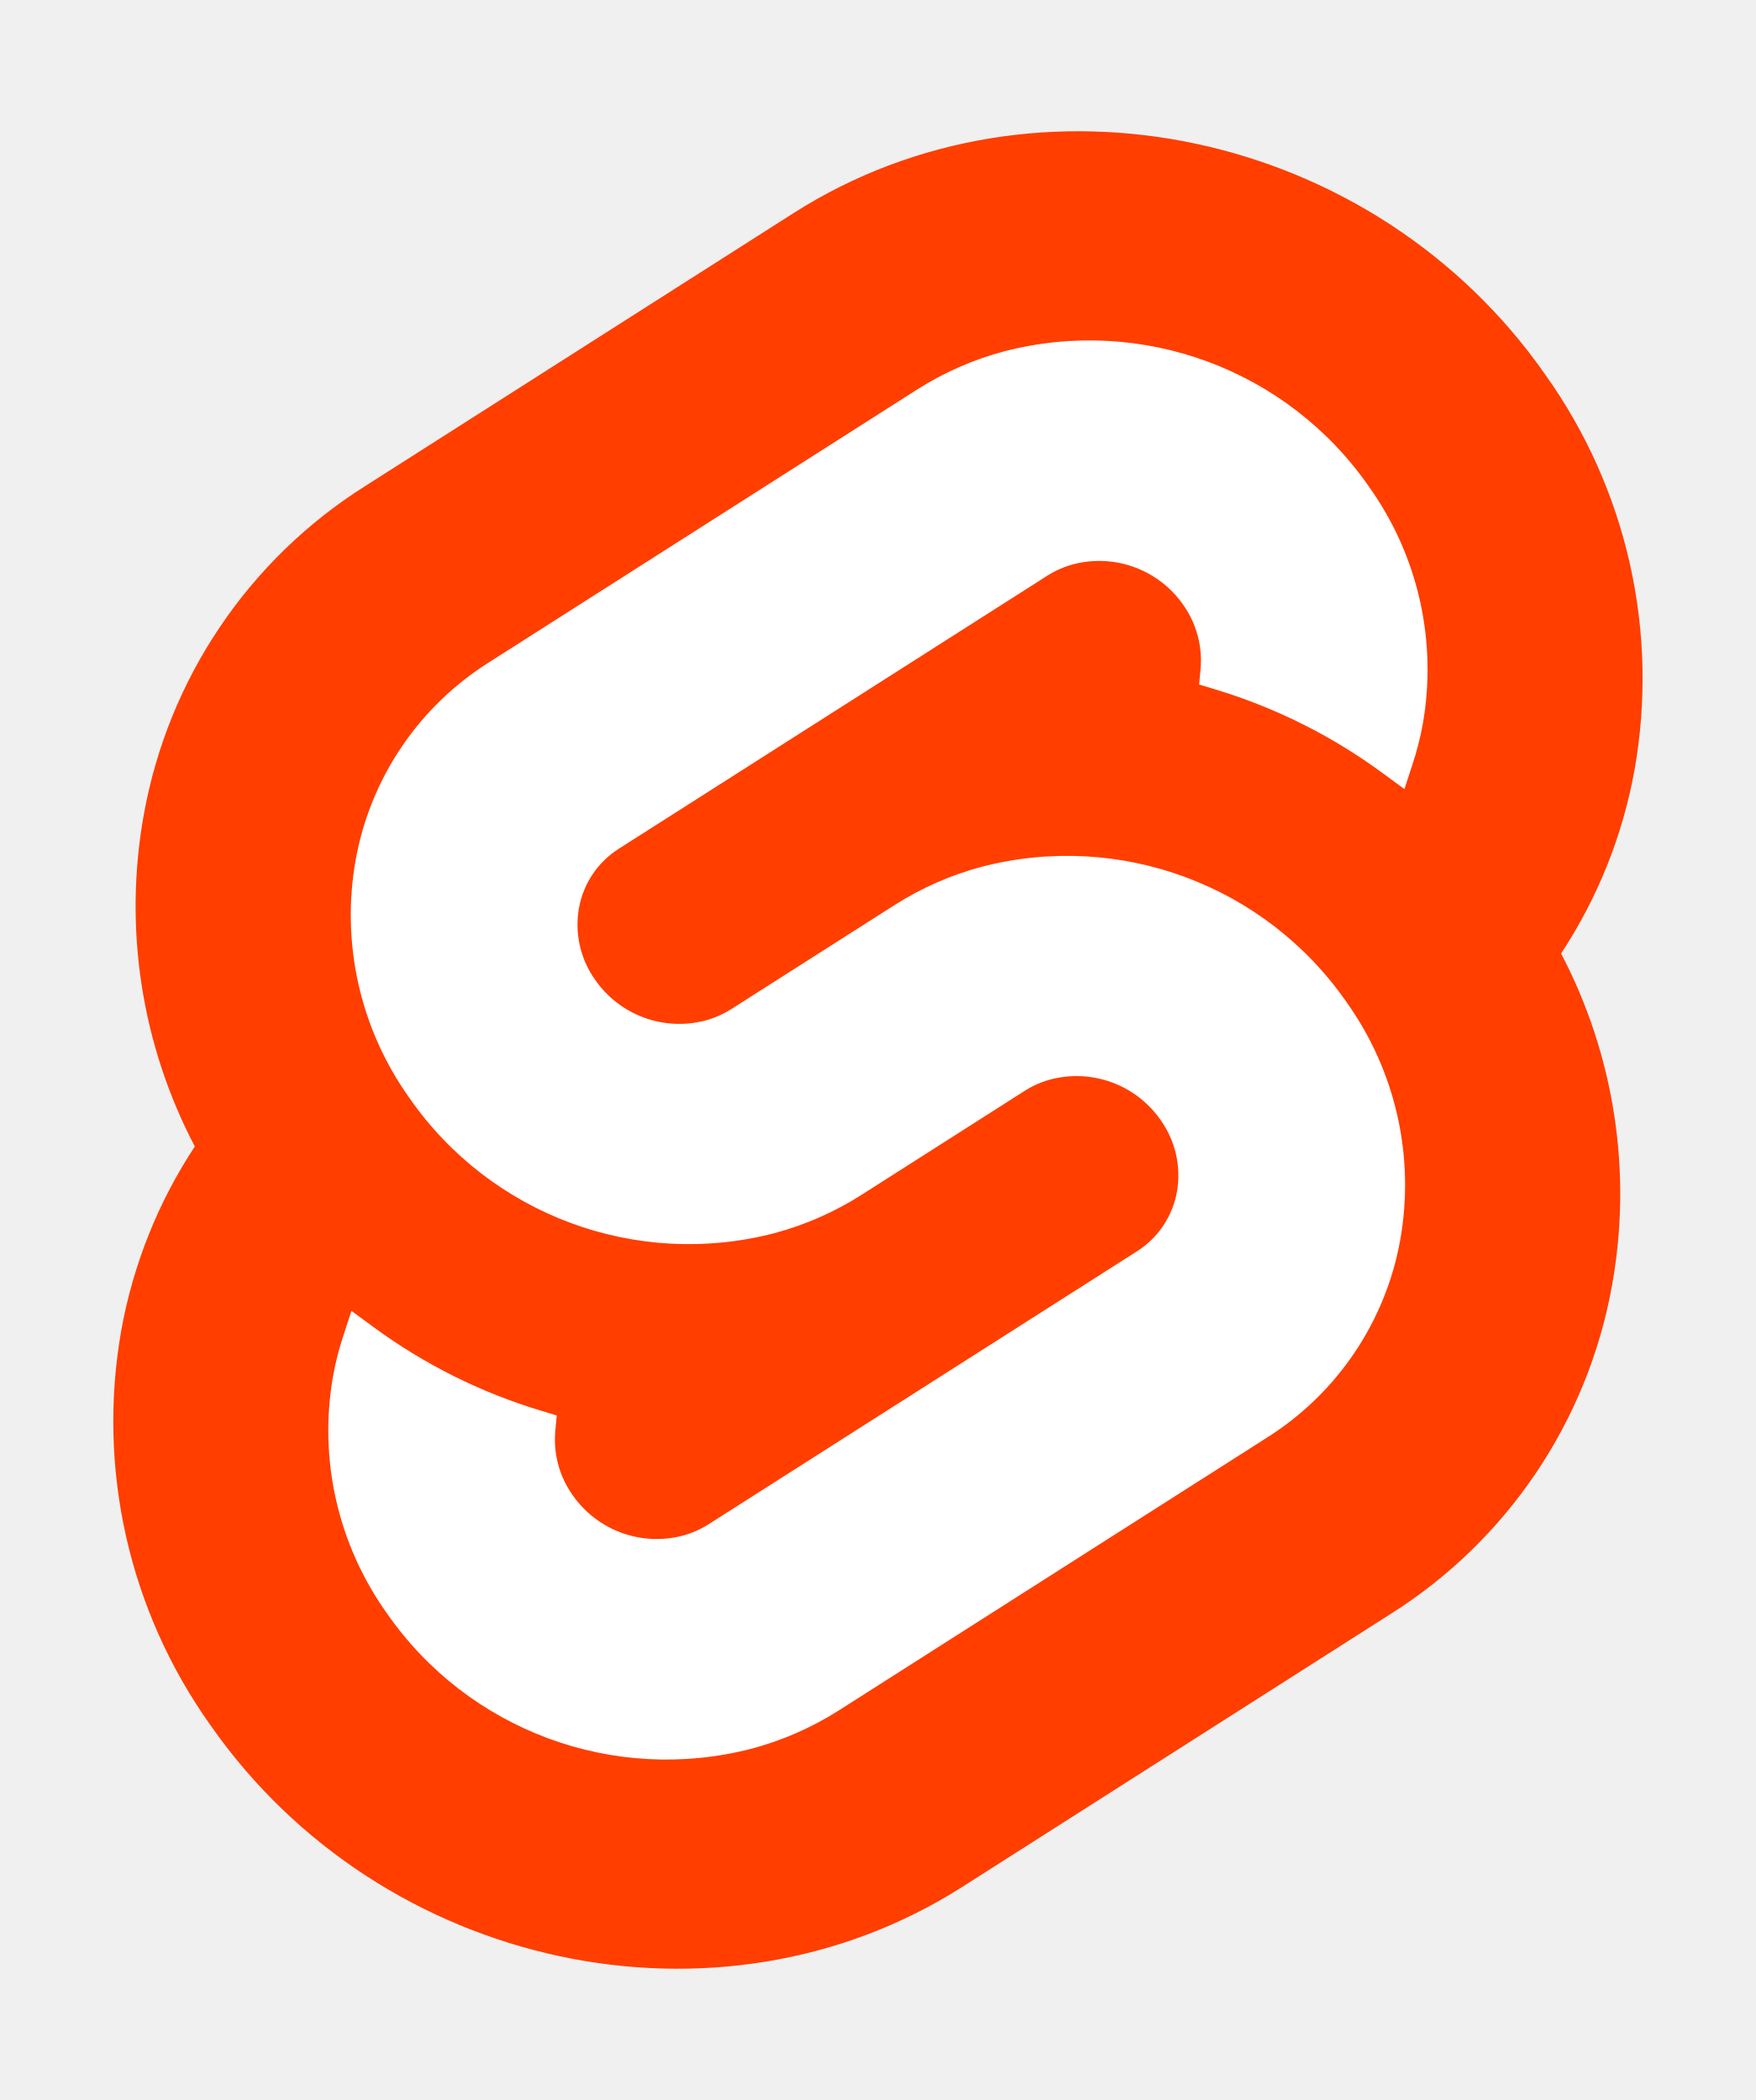
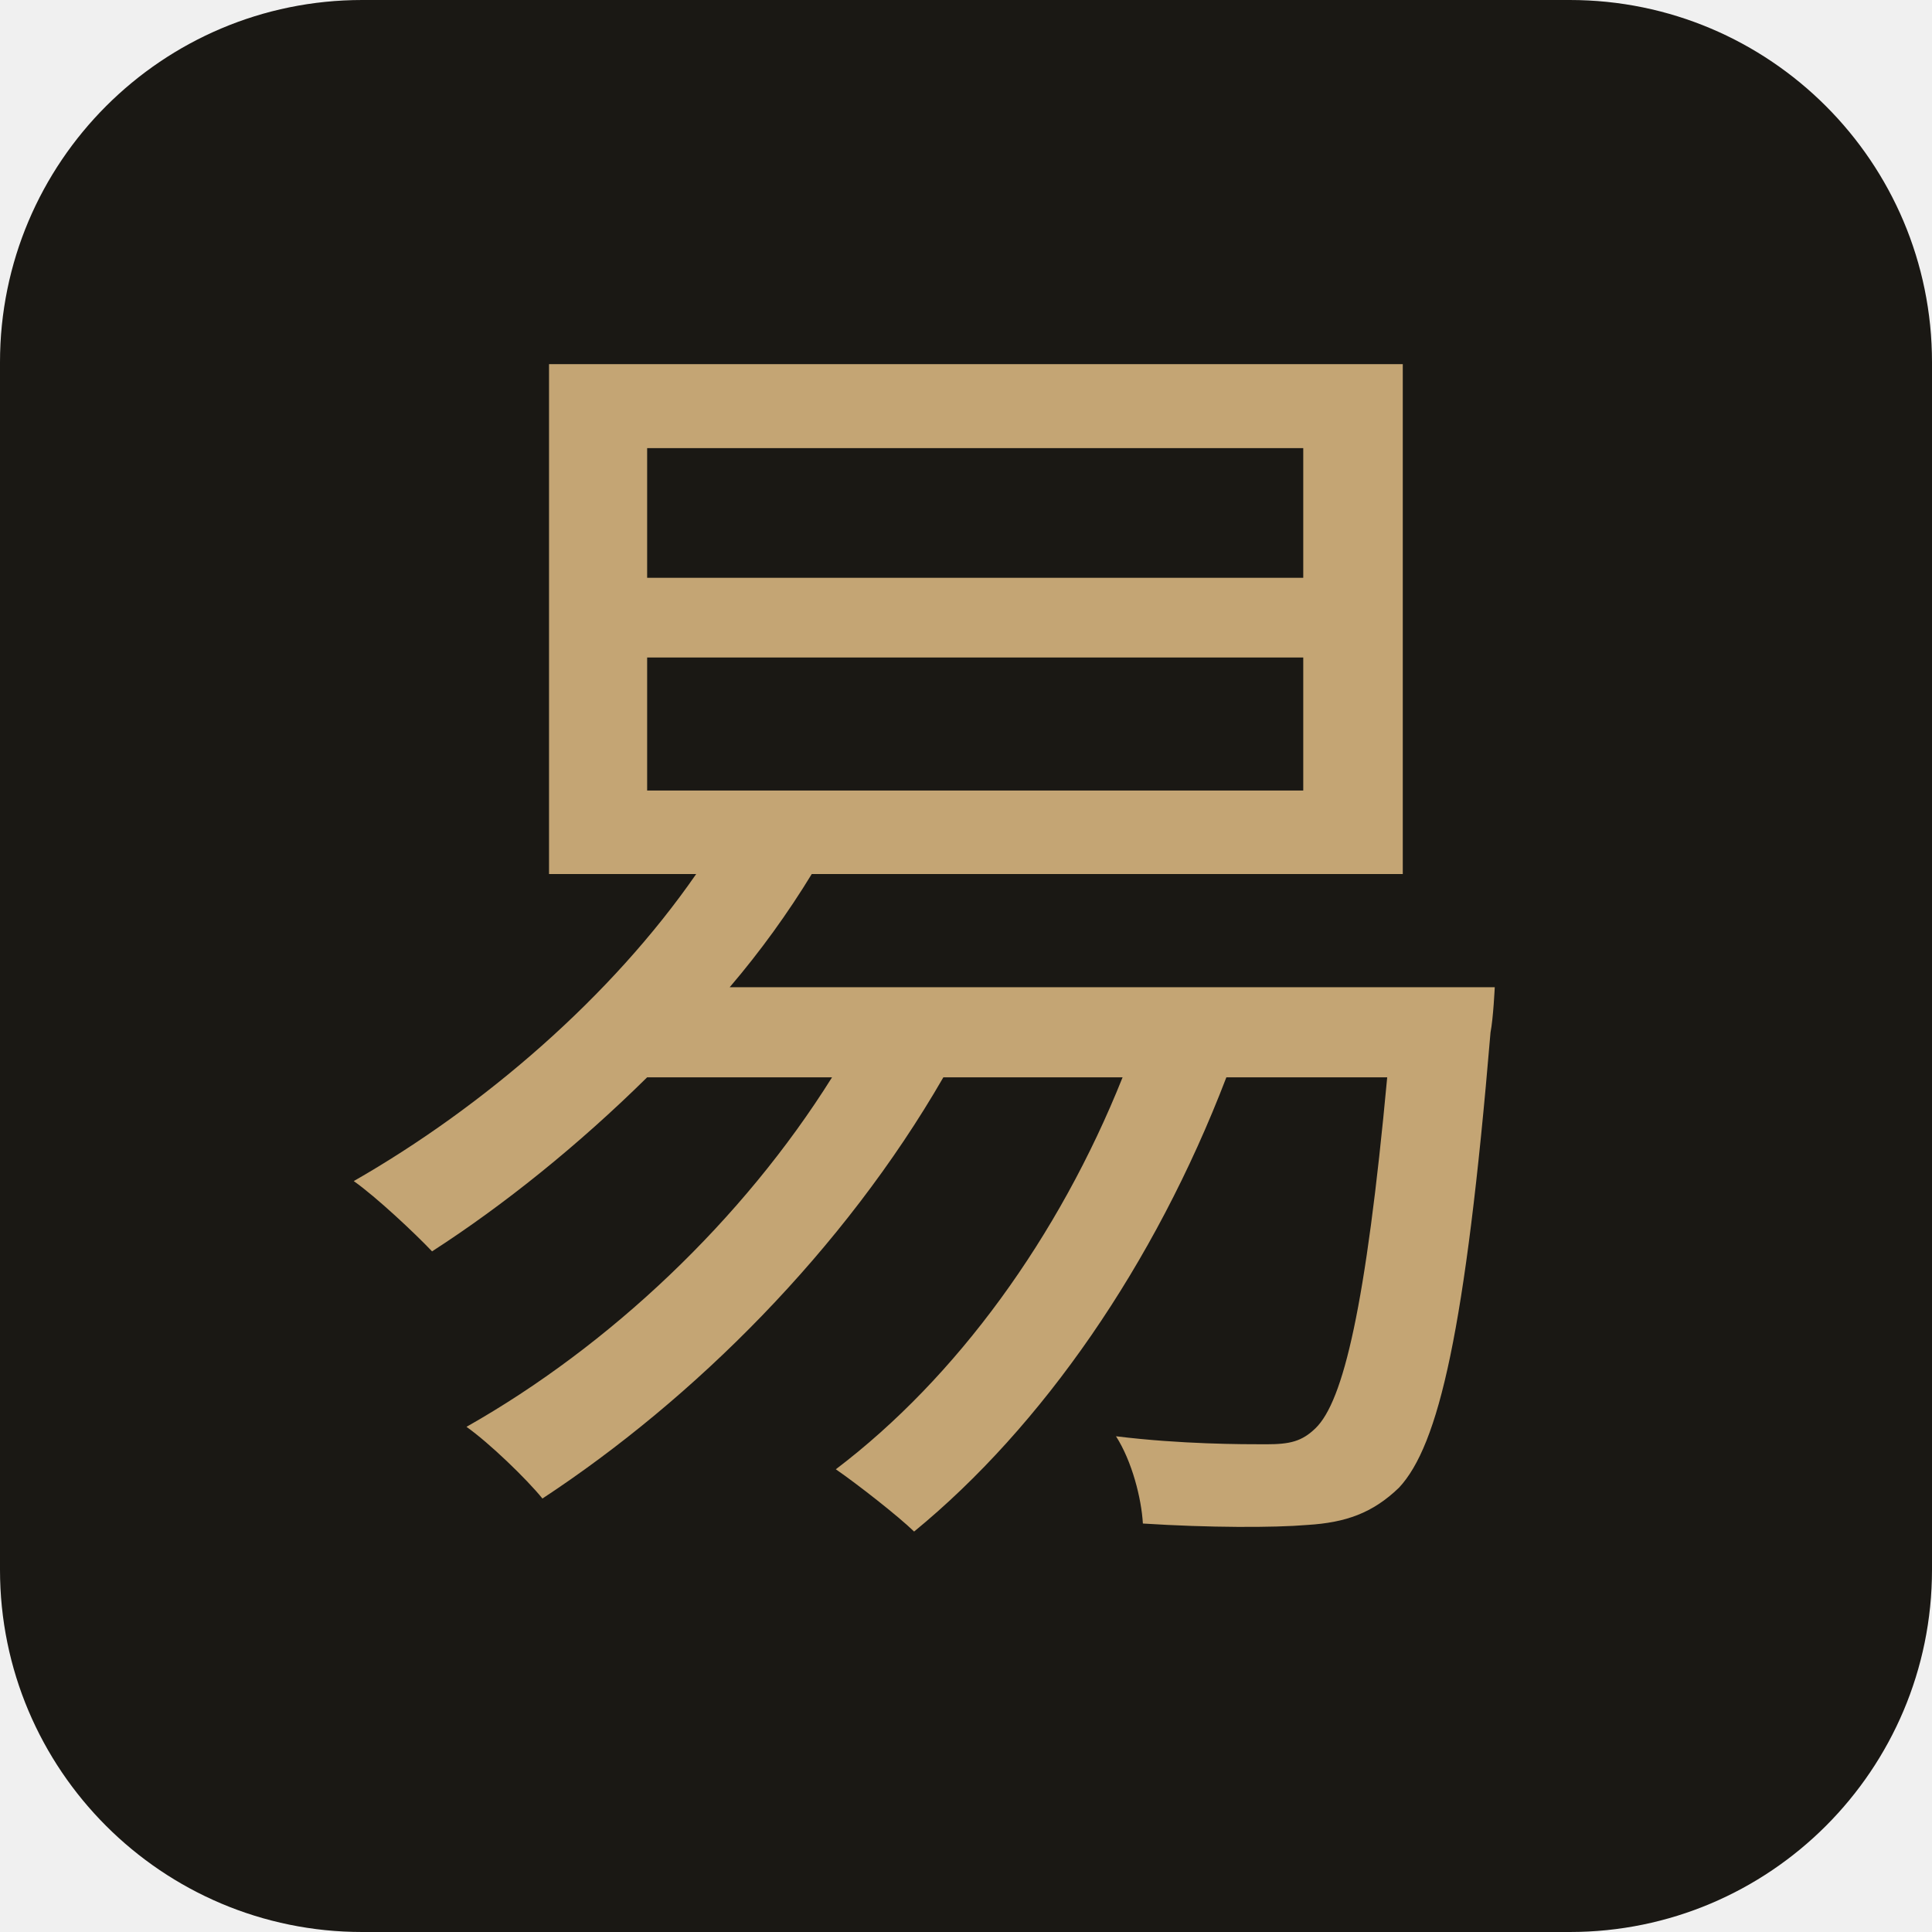
- <svg xmlns="http://www.w3.org/2000/svg" width="107" height="128" viewBox="0 0 107 128">
-   <path d="M94.157 22.819c-10.4-14.885-30.94-19.297-45.792-9.835L22.282 29.608A29.92 29.92 0 0 0 8.764 49.65a31.5 31.5 0 0 0 3.108 20.231 30 30 0 0 0-4.477 11.183 31.9 31.9 0 0 0 5.448 24.116c10.402 14.887 30.942 19.297 45.791 9.835l26.083-16.624A29.92 29.92 0 0 0 98.235 78.35a31.53 31.53 0 0 0-3.105-20.232 30 30 0 0 0 4.474-11.182 31.88 31.88 0 0 0-5.447-24.116" style="fill:#ff3e00" />
-   <path d="M45.817 106.582a20.72 20.72 0 0 1-22.237-8.243 19.17 19.17 0 0 1-3.277-14.503 18 18 0 0 1 .624-2.435l.49-1.498 1.337.981a33.6 33.6 0 0 0 10.203 5.098l.97.294-.09.968a5.85 5.85 0 0 0 1.052 3.878 6.24 6.24 0 0 0 6.695 2.485 5.8 5.8 0 0 0 1.603-.704L69.27 76.28a5.43 5.43 0 0 0 2.45-3.631 5.8 5.8 0 0 0-.987-4.371 6.24 6.24 0 0 0-6.698-2.487 5.7 5.7 0 0 0-1.6.704l-9.953 6.345a19 19 0 0 1-5.296 2.326 20.72 20.72 0 0 1-22.237-8.243 19.17 19.17 0 0 1-3.277-14.502 17.99 17.99 0 0 1 8.13-12.052l26.081-16.623a19 19 0 0 1 5.3-2.329 20.72 20.72 0 0 1 22.237 8.243 19.17 19.17 0 0 1 3.277 14.503 18 18 0 0 1-.624 2.435l-.49 1.498-1.337-.98a33.6 33.6 0 0 0-10.203-5.1l-.97-.294.09-.968a5.86 5.86 0 0 0-1.052-3.878 6.24 6.24 0 0 0-6.696-2.485 5.8 5.8 0 0 0-1.602.704L37.73 51.72a5.42 5.42 0 0 0-2.449 3.63 5.79 5.79 0 0 0 .986 4.372 6.24 6.24 0 0 0 6.698 2.486 5.8 5.8 0 0 0 1.602-.704l9.952-6.342a19 19 0 0 1 5.295-2.328 20.72 20.72 0 0 1 22.237 8.242 19.17 19.17 0 0 1 3.277 14.503 18 18 0 0 1-8.13 12.053l-26.081 16.622a19 19 0 0 1-5.3 2.328" style="fill:#fff" />
+ <svg xmlns="http://www.w3.org/2000/svg" viewBox="0 0 64 64">
+   <rect width="64" height="64" rx="12" fill="#1a1814" />
+   <text x="32" y="47" text-anchor="middle" font-family="Georgia, 'Songti SC', 'STSong', 'SimSun', serif" font-size="44" fill="#c4a574">易</text>
</svg>
